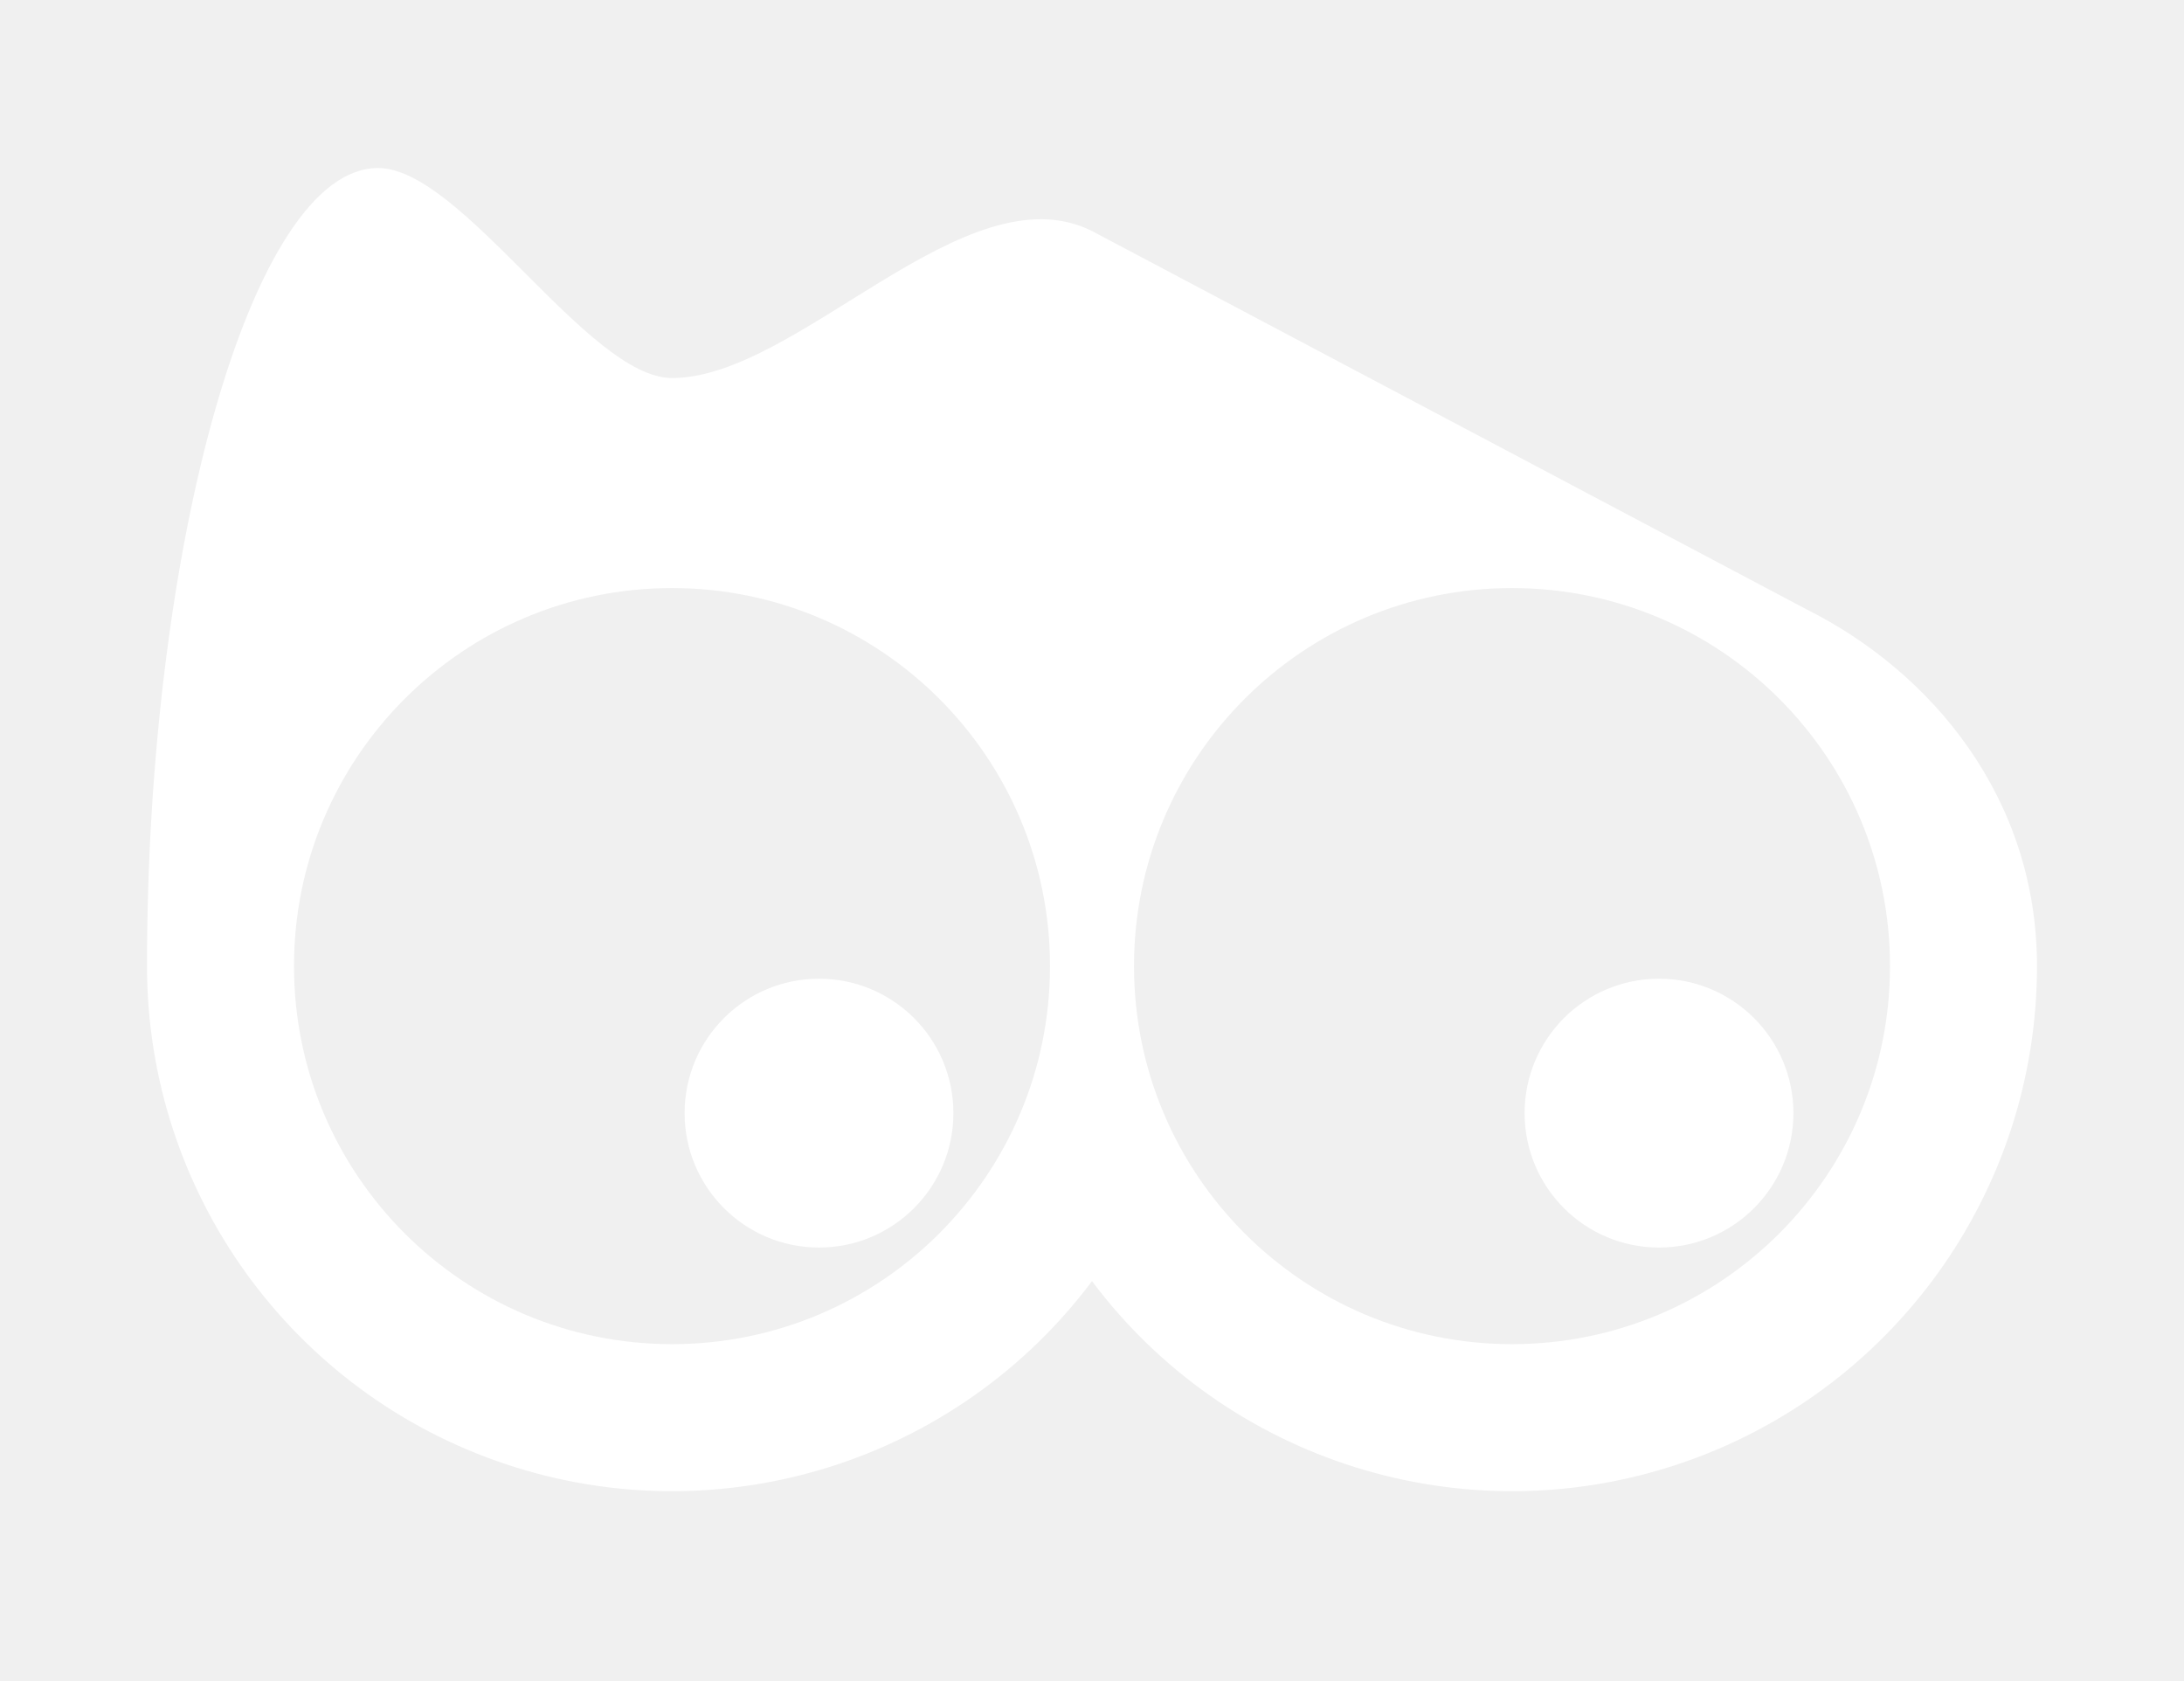
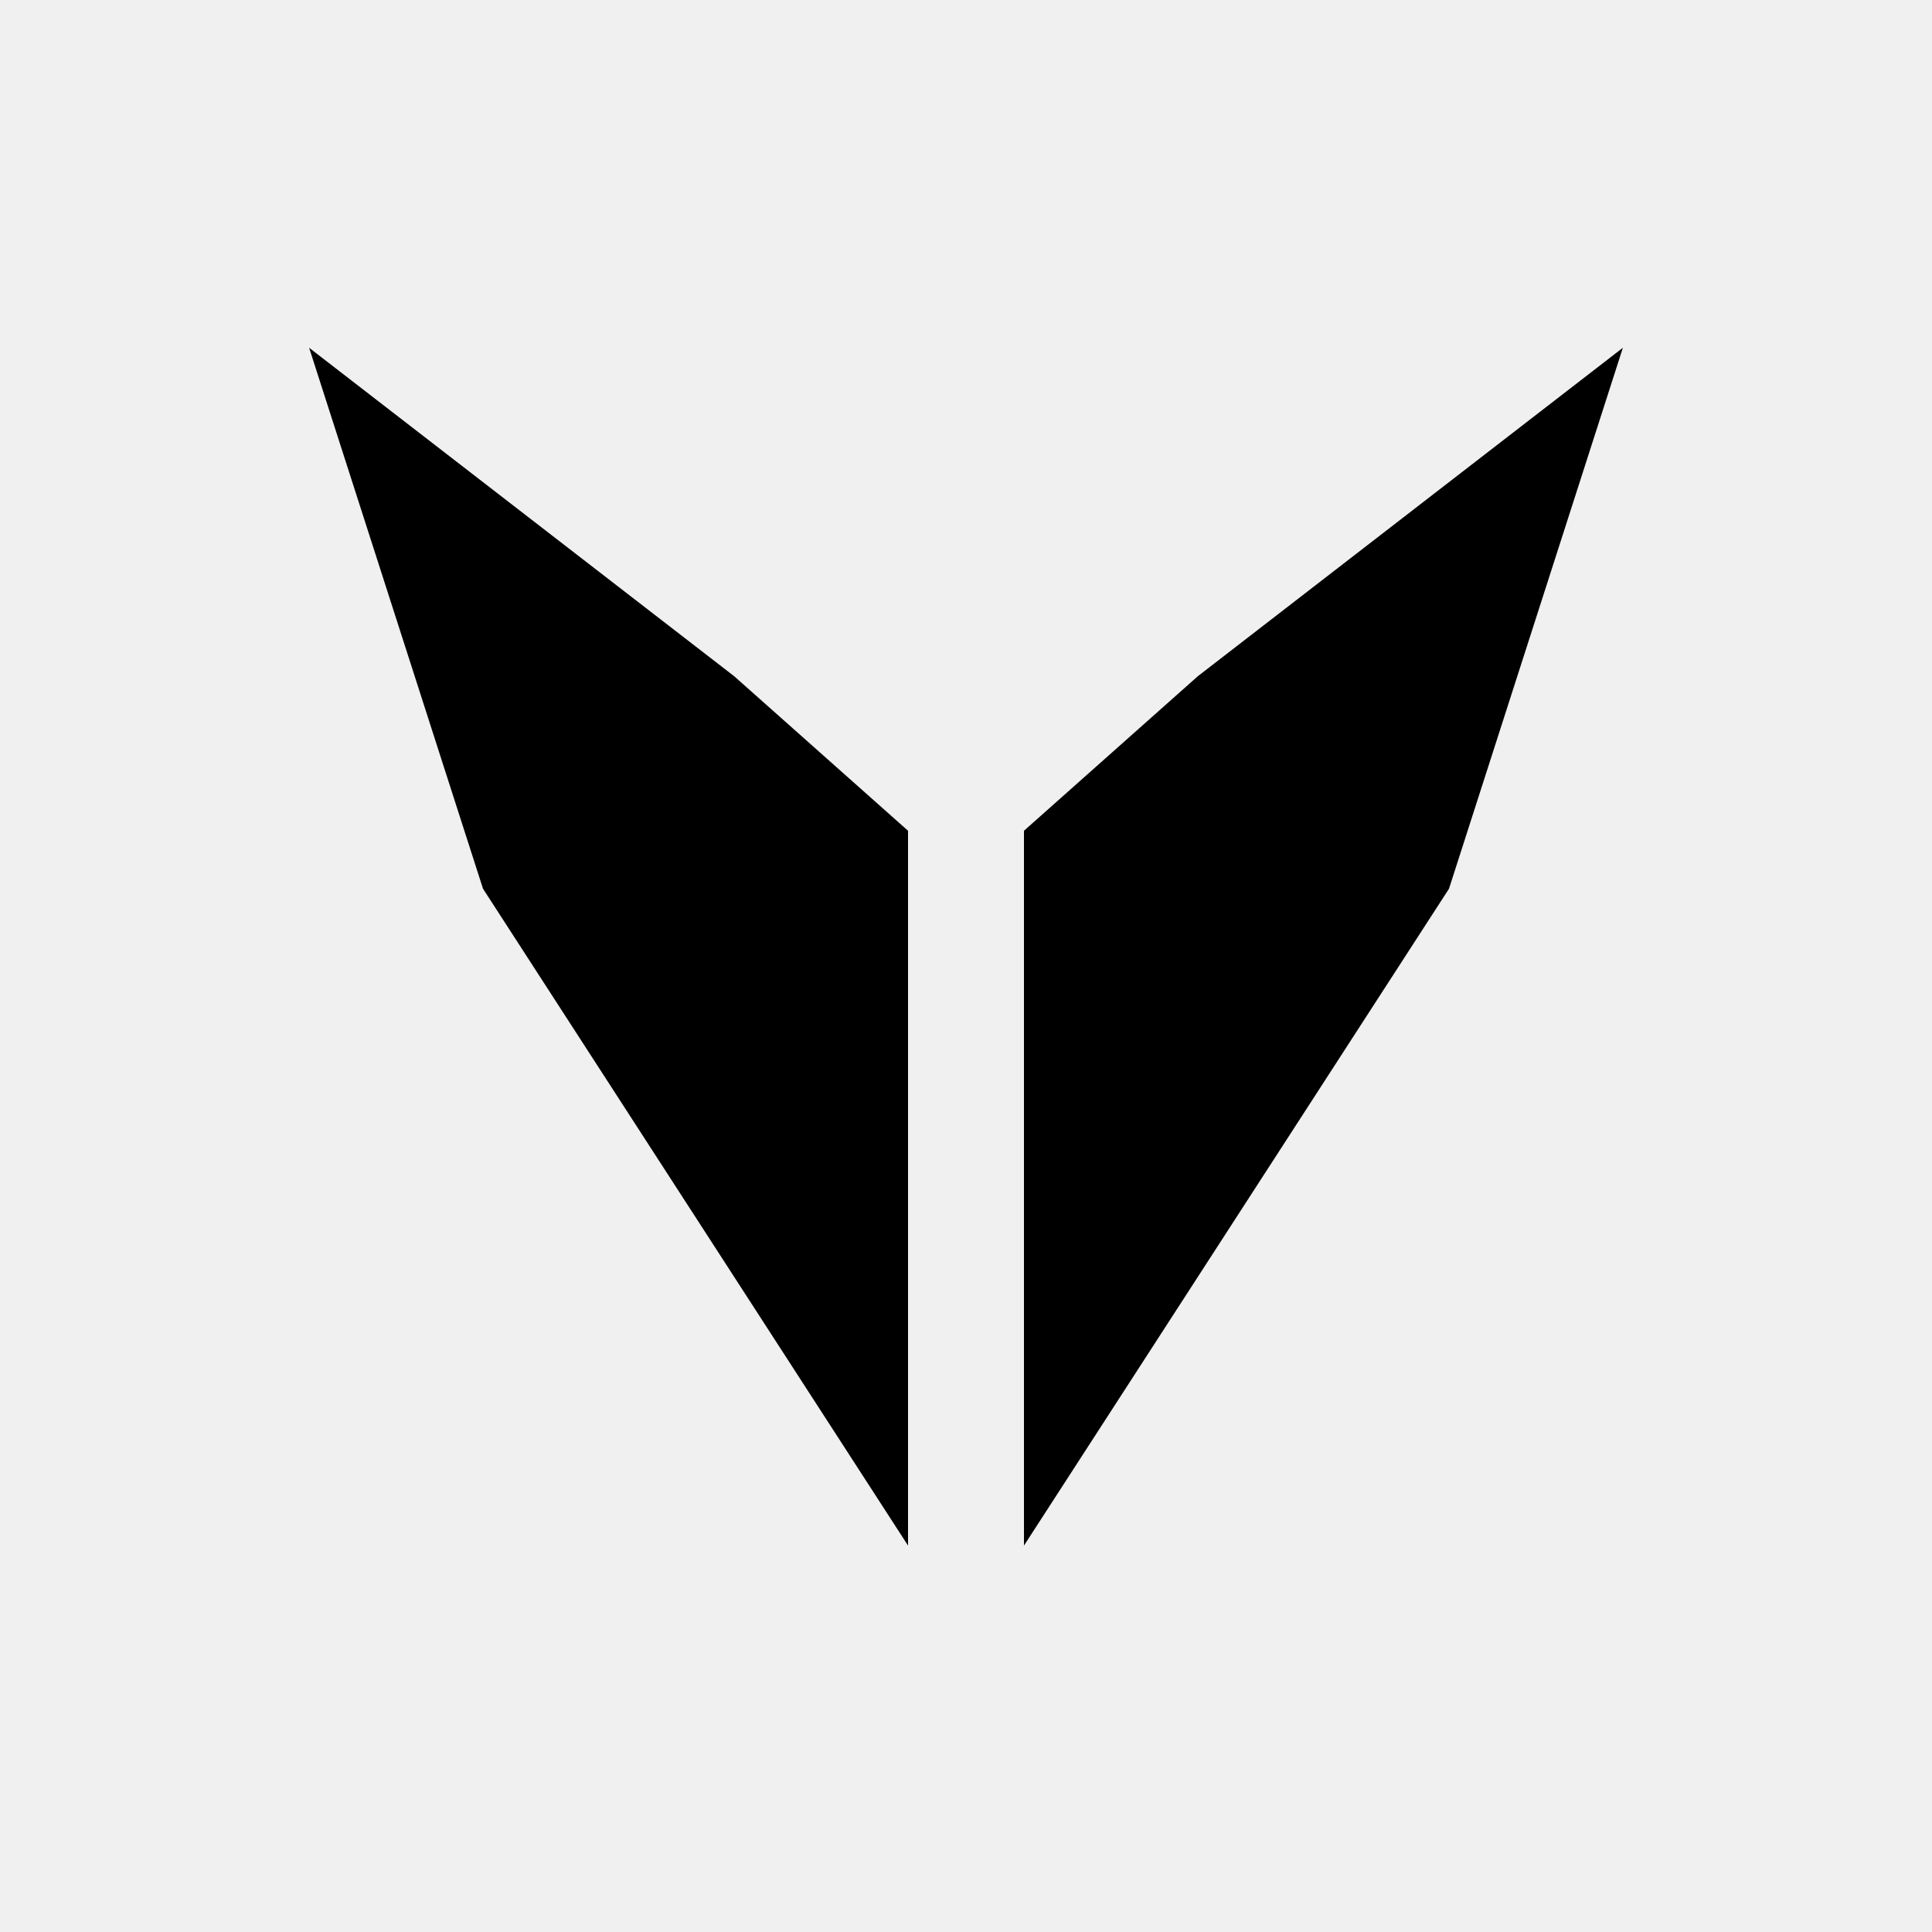
- <svg xmlns="http://www.w3.org/2000/svg" viewBox="0 0 520 400" fill="none">
-   <path fill="white" fill-rule="evenodd" d="       M 35 230       A 125 125 0 0 0 260 305       A 125 125 0 0 0 485 230       C 485 190 460 160 430 145       L 260 55       C 230 40 190 90 160 90       C 140 90 110 40 90 40       C 60 40 35 130 35 230 Z        M 250 230 A 90 90 0 1 0 70 230 A 90 90 0 1 0 250 230 Z        M 450 230 A 90 90 0 1 0 270 230 A 90 90 0 1 0 450 230 Z        M 227 265 A 32 32 0 1 0 163 265 A 32 32 0 1 0 227 265 Z        M 427 265 A 32 32 0 1 0 363 265 A 32 32 0 1 0 427 265 Z     " />
+ <svg xmlns="http://www.w3.org/2000/svg" viewBox="0 0 100 100" fill="none">
+   <path d="M 47 80 L 25 46 L 16 18 L 38 35 L 47 43 Z" fill="currentColor" />
+   <path d="M 53 80 L 75 46 L 84 18 L 62 35 L 53 43 Z" fill="currentColor" />
</svg>
